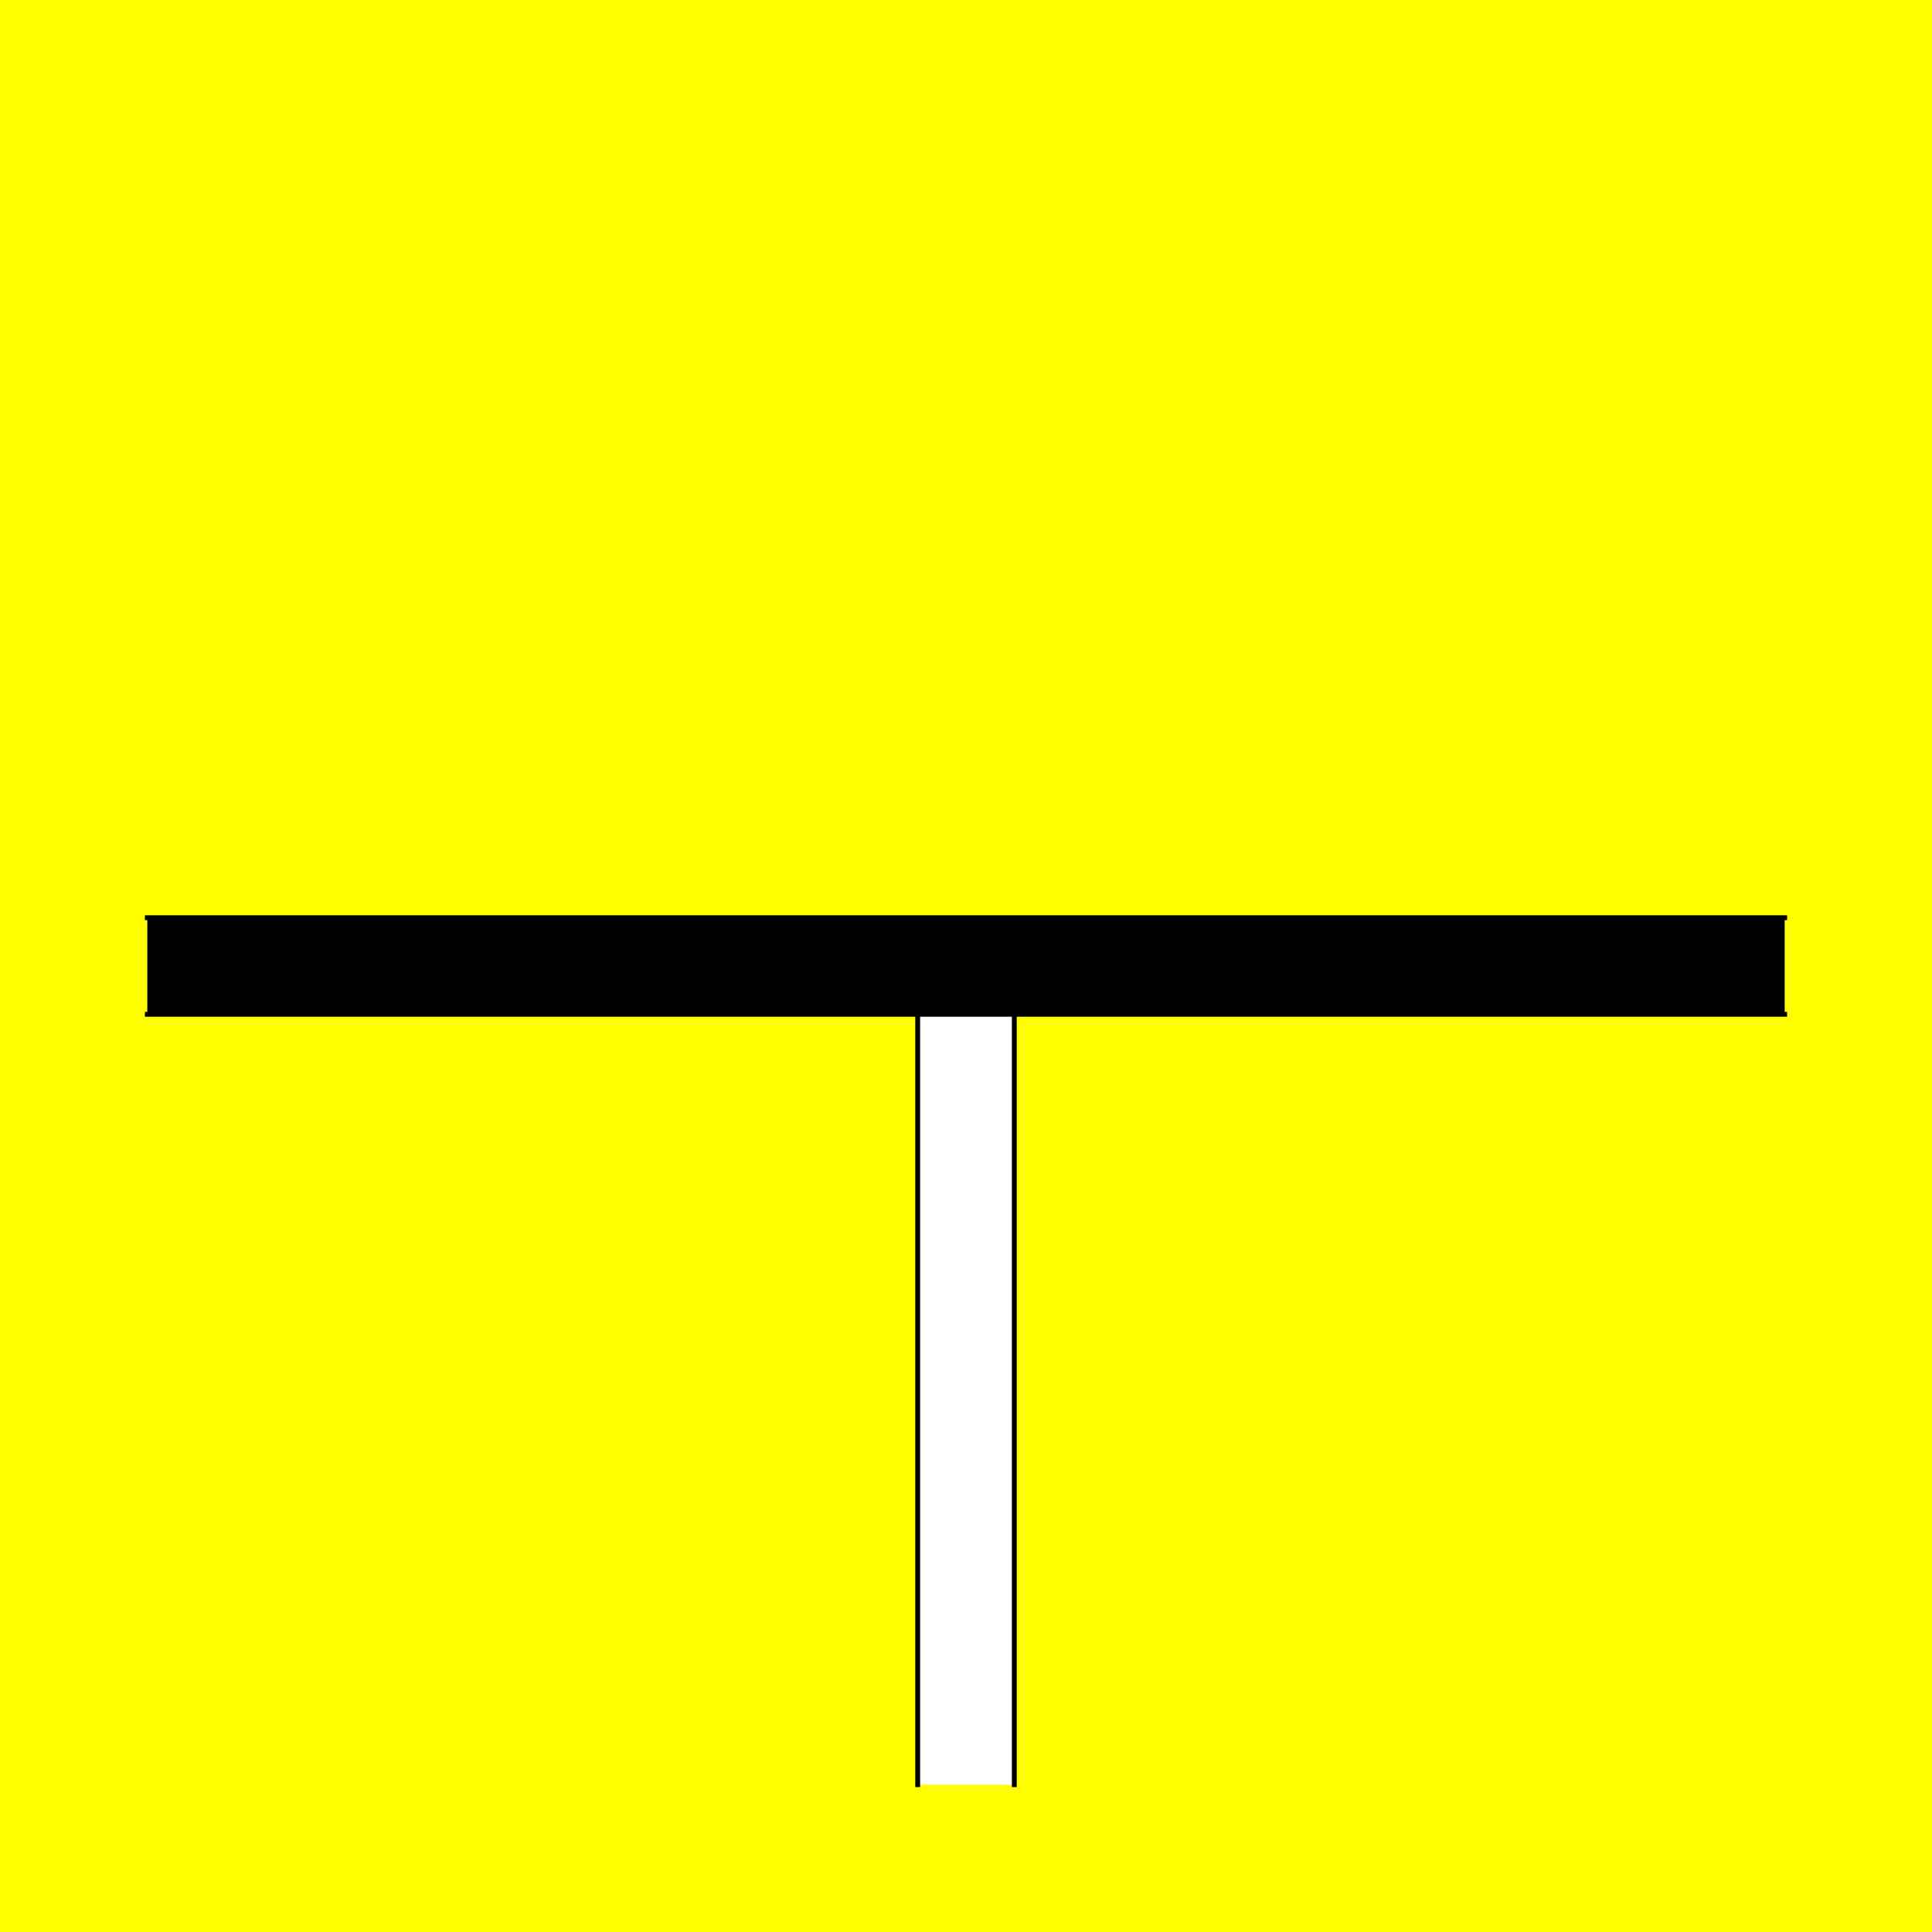
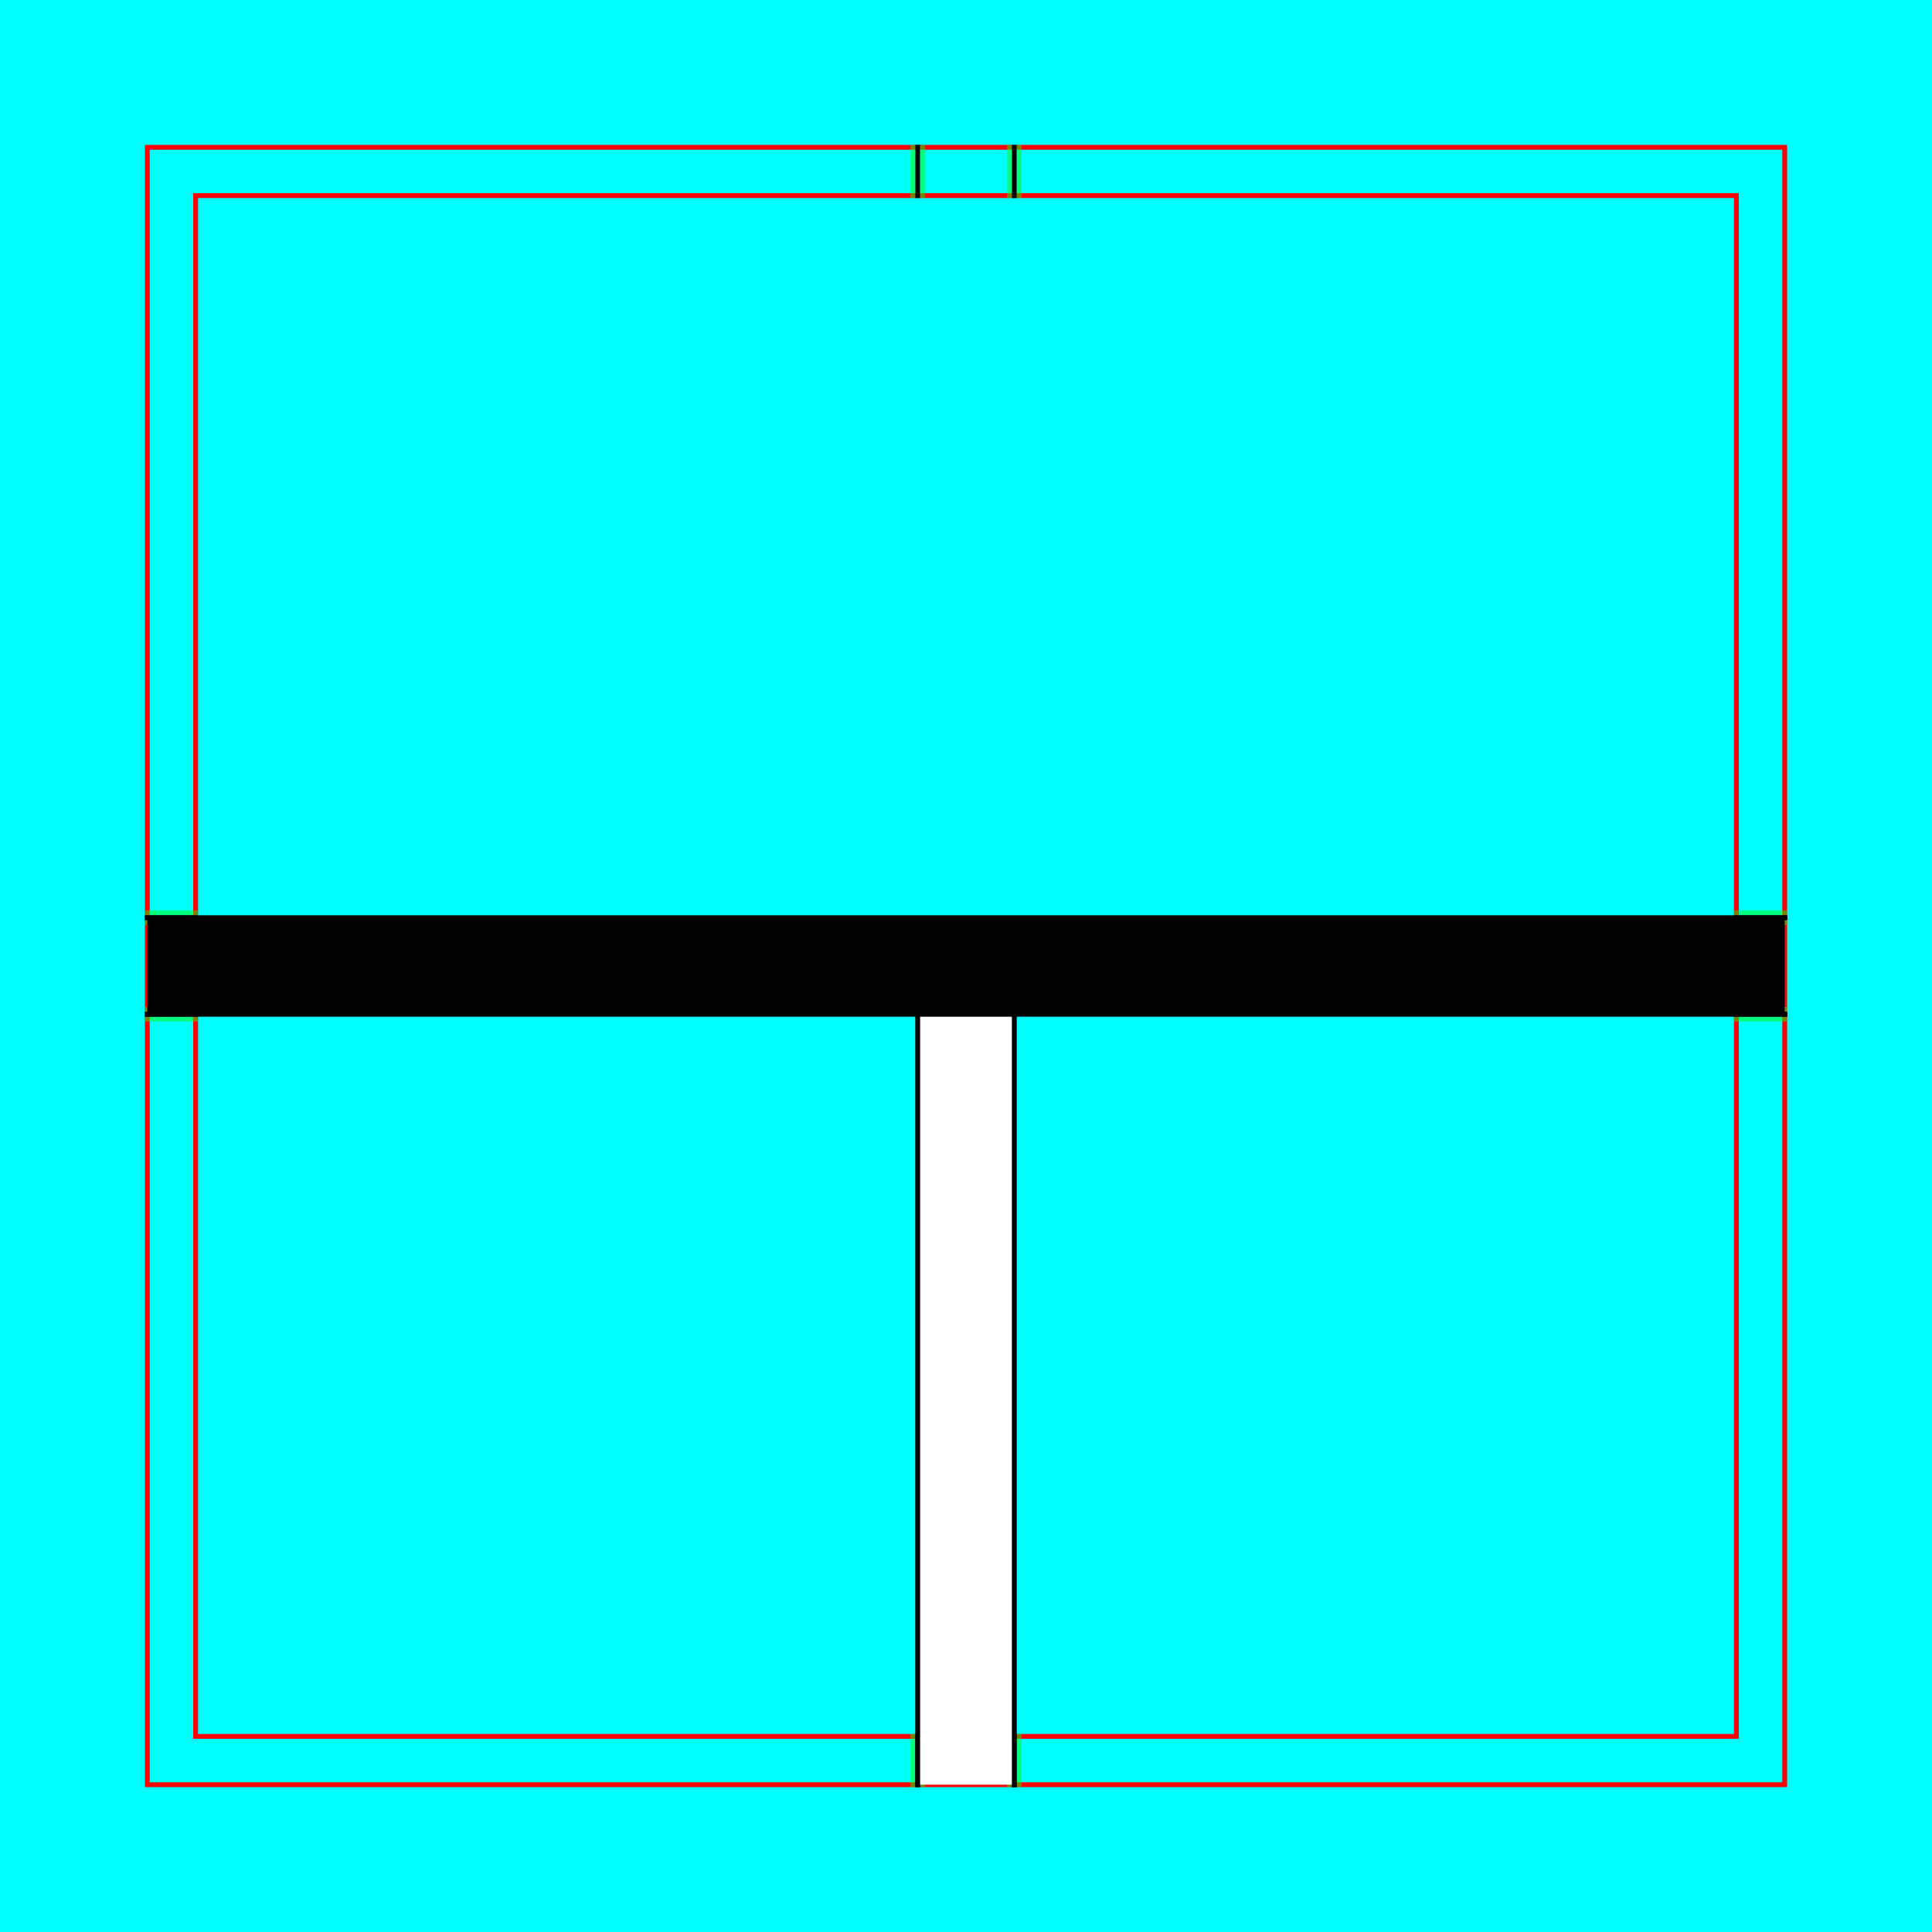
<svg xmlns="http://www.w3.org/2000/svg" style="display:inline" version="1.1" id="svg2902" height="400" width="400">
  <defs id="defs2904" />
  <g id="layer1">
    <path style="color:#000000;fill:#00ffff;fill-opacity:1;fill-rule:nonzero;stroke:none;stroke-width:0;marker:none;visibility:visible;display:inline;overflow:visible;enable-background:accumulate" d="m 0,0 400,0 0,400 -400,0 z" id="rect3096" />
  </g>
  <g id="XX_referenz" layerid="XX_referenz" style="display:inline">
    <path id="innerframe" style="fill:none;stroke:#ff0000;stroke-width:1;stroke-linecap:round;stroke-linejoin:miter;stroke-miterlimit:3.9;stroke-opacity:1;stroke-dasharray:none" d="m 40.5,40.5 319,0 0,319 -319,0 0,-319 z" />
    <path id="outerframe" style="fill:none;stroke:#ff0000;stroke-width:1;stroke-linecap:round;stroke-linejoin:miter;stroke-miterlimit:3.9;stroke-opacity:1;stroke-dasharray:none;display:inline" d="m 30.5,30.5 339,0 0,339 -339,0 0,-339 z" />
    <path style="fill:none;stroke:#000000;stroke-width:1px;stroke-linecap:square;stroke-linejoin:miter;stroke-opacity:1" d="m 30.5,210 10,0" id="left-bottom" />
    <path style="fill:none;stroke:#000000;stroke-width:1px;stroke-linecap:square;stroke-linejoin:miter;stroke-opacity:1;display:inline" d="m 30.5,190 10,0" id="left-top" />
    <path style="opacity:0.5;fill:none;stroke:#00ff00;stroke-width:1px;stroke-linecap:square;stroke-linejoin:miter;stroke-opacity:1" d="m 30.5,209 10,0" id="ref-left-bi" />
    <path style="opacity:0.5;fill:none;stroke:#00ff00;stroke-width:1px;stroke-linecap:square;stroke-linejoin:miter;stroke-opacity:1;display:inline" d="m 30.5,211 10,0" id="ref-left-bo" />
    <path style="opacity:0.5;fill:none;stroke:#00ff00;stroke-width:1px;stroke-linecap:square;stroke-linejoin:miter;stroke-opacity:1;display:inline" d="m 30.5,189 10,0" id="ref-left-to" />
    <path style="opacity:0.5;fill:none;stroke:#00ff00;stroke-width:1px;stroke-linecap:square;stroke-linejoin:miter;stroke-opacity:1;display:inline" d="m 30.5,191 10,0" id="ref-left-ti" />
    <path style="fill:none;stroke:#000000;stroke-width:1px;stroke-linecap:square;stroke-linejoin:miter;stroke-opacity:1" d="m 190,30.5 0,10" id="top-left" />
    <path style="fill:none;stroke:#000000;stroke-width:1px;stroke-linecap:square;stroke-linejoin:miter;stroke-opacity:1;display:inline" d="m 210,30.5 0,10" id="top-right" />
    <path style="opacity:0.5;fill:none;stroke:#00ff00;stroke-width:1px;stroke-linecap:square;stroke-linejoin:miter;stroke-opacity:1;display:inline" d="m 191,30.5 0,10" id="ref-top-li" />
    <path style="opacity:0.5;fill:none;stroke:#00ff00;stroke-width:1px;stroke-linecap:square;stroke-linejoin:miter;stroke-opacity:1;display:inline" d="m 189,30.5 0,10" id="ref-top-lo" />
    <path style="opacity:0.5;fill:none;stroke:#00ff00;stroke-width:1px;stroke-linecap:square;stroke-linejoin:miter;stroke-opacity:1;display:inline" d="m 211,30.5 0,10" id="ref-top-ro" />
    <path style="opacity:0.5;fill:none;stroke:#00ff00;stroke-width:1px;stroke-linecap:square;stroke-linejoin:miter;stroke-opacity:1;display:inline" d="m 209,30.5 0,10" id="ref-top-ri" />
    <path style="fill:none;stroke:#000000;stroke-width:1px;stroke-linecap:square;stroke-linejoin:miter;stroke-opacity:1" d="m 369.5,190 -10,0" id="right-top" />
    <path style="fill:none;stroke:#000000;stroke-width:1px;stroke-linecap:square;stroke-linejoin:miter;stroke-opacity:1;display:inline" d="m 369.5,210 -10,0" id="right-bottom" />
    <path style="opacity:0.5;fill:none;stroke:#00ff00;stroke-width:1px;stroke-linecap:square;stroke-linejoin:miter;stroke-opacity:1;display:inline" d="m 369.5,191 -10,0" id="ref-right-ti" />
    <path style="opacity:0.5;fill:none;stroke:#00ff00;stroke-width:1px;stroke-linecap:square;stroke-linejoin:miter;stroke-opacity:1;display:inline" d="m 369.5,189 -10,0" id="ref-right-to" />
    <path style="opacity:0.5;fill:none;stroke:#00ff00;stroke-width:1px;stroke-linecap:square;stroke-linejoin:miter;stroke-opacity:1;display:inline" d="m 369.5,211 -10,0" id="ref-right-bo" />
    <path style="opacity:0.5;fill:none;stroke:#00ff00;stroke-width:1px;stroke-linecap:square;stroke-linejoin:miter;stroke-opacity:1;display:inline" d="m 369.5,209 -10,0" id="ref-right-bi" />
    <path style="fill:none;stroke:#000000;stroke-width:1px;stroke-linecap:square;stroke-linejoin:miter;stroke-opacity:1" d="m 210,369.5 0,-10" id="bottom-right" />
    <path style="fill:none;stroke:#000000;stroke-width:1px;stroke-linecap:square;stroke-linejoin:miter;stroke-opacity:1;display:inline" d="m 190,369.5 0,-10" id="bottom-left" />
    <path style="opacity:0.5;fill:none;stroke:#00ff00;stroke-width:1px;stroke-linecap:square;stroke-linejoin:miter;stroke-opacity:1;display:inline" d="m 209,369.5 0,-10" id="ref-bottom-ri" />
    <path style="opacity:0.5;fill:none;stroke:#00ff00;stroke-width:1px;stroke-linecap:square;stroke-linejoin:miter;stroke-opacity:1;display:inline" d="m 211,369.5 0,-10" id="ref-bottom-ro" />
    <path style="opacity:0.5;fill:none;stroke:#00ff00;stroke-width:1px;stroke-linecap:square;stroke-linejoin:miter;stroke-opacity:1;display:inline" d="m 189,369.5 0,-10" id="ref-bottom-lo" />
    <path style="opacity:0.5;fill:none;stroke:#00ff00;stroke-width:1px;stroke-linecap:square;stroke-linejoin:miter;stroke-opacity:1;display:inline" d="m 191,369.5 0,-10" id="ref-bottom-li" />
  </g>
-   <g id="g3016" zpos="-5000">
-     <path id="path3018" d="m 0,0 400,0 0,400 -400,0 z" style="color:#000000;fill:#ffff00;fill-opacity:1;fill-rule:nonzero;stroke:none;stroke-width:0;marker:none;visibility:visible;display:inline;overflow:visible;enable-background:accumulate" />
-   </g>
  <g id="g3013" layerid="element" style="display:inline">
    <path d="m 210,369.5 0,-159.315 -20,0 0,159.315 z" style="fill:#ffffff;stroke:none;display:inline" id="path3017-8" />
    <path d="m 190,369.5 0,-159.315 M 210,369.5 210,210.185" style="fill:none;stroke:#000000;stroke-width:1px;stroke-linecap:square;stroke-linejoin:miter;stroke-opacity:1;display:inline" id="path3017" />
  </g>
  <g style="display:inline" layerid="element" id="element">
    <path id="right-bottom-3-3" style="fill:#000000;stroke:none;display:inline" d="m 30.5,210 339,0 0,-20 -339,0 z" />
    <path id="right-bottom-3" style="fill:none;stroke:#000000;stroke-width:1px;stroke-linecap:square;stroke-linejoin:miter;stroke-opacity:1;display:inline" d="m 30.5,190 339,0 m -339,20 339,0" />
  </g>
</svg>
